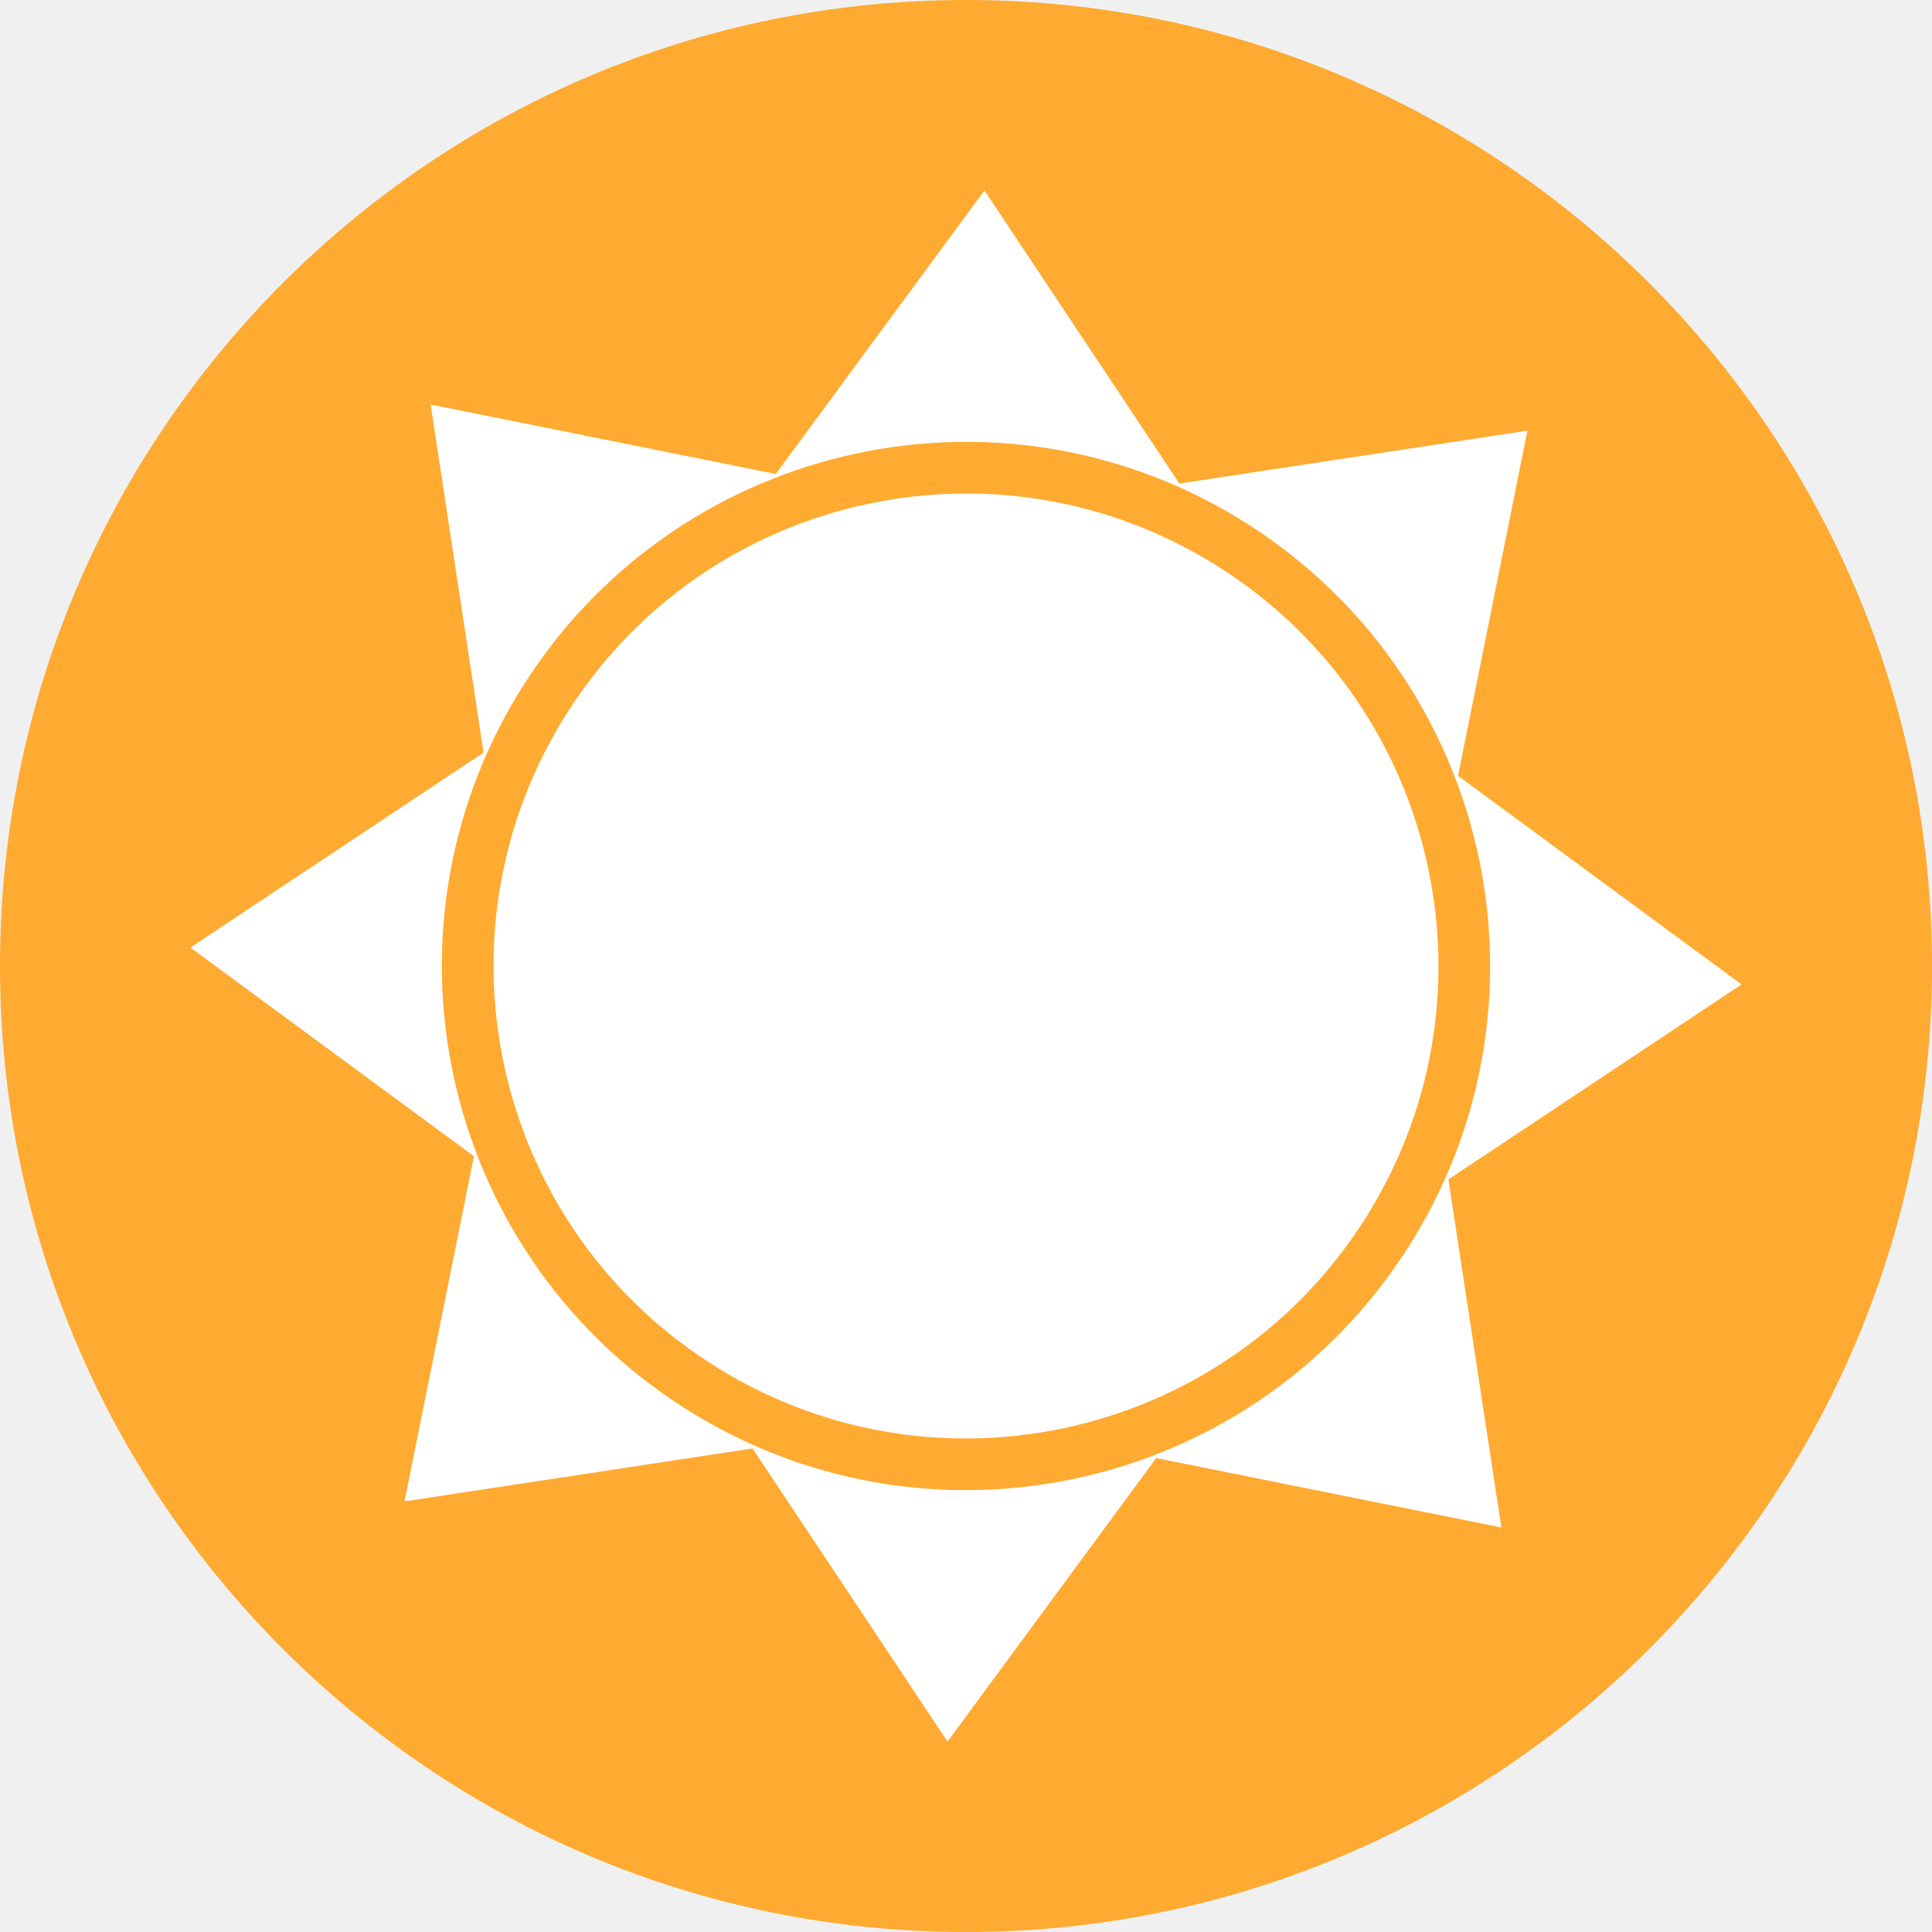
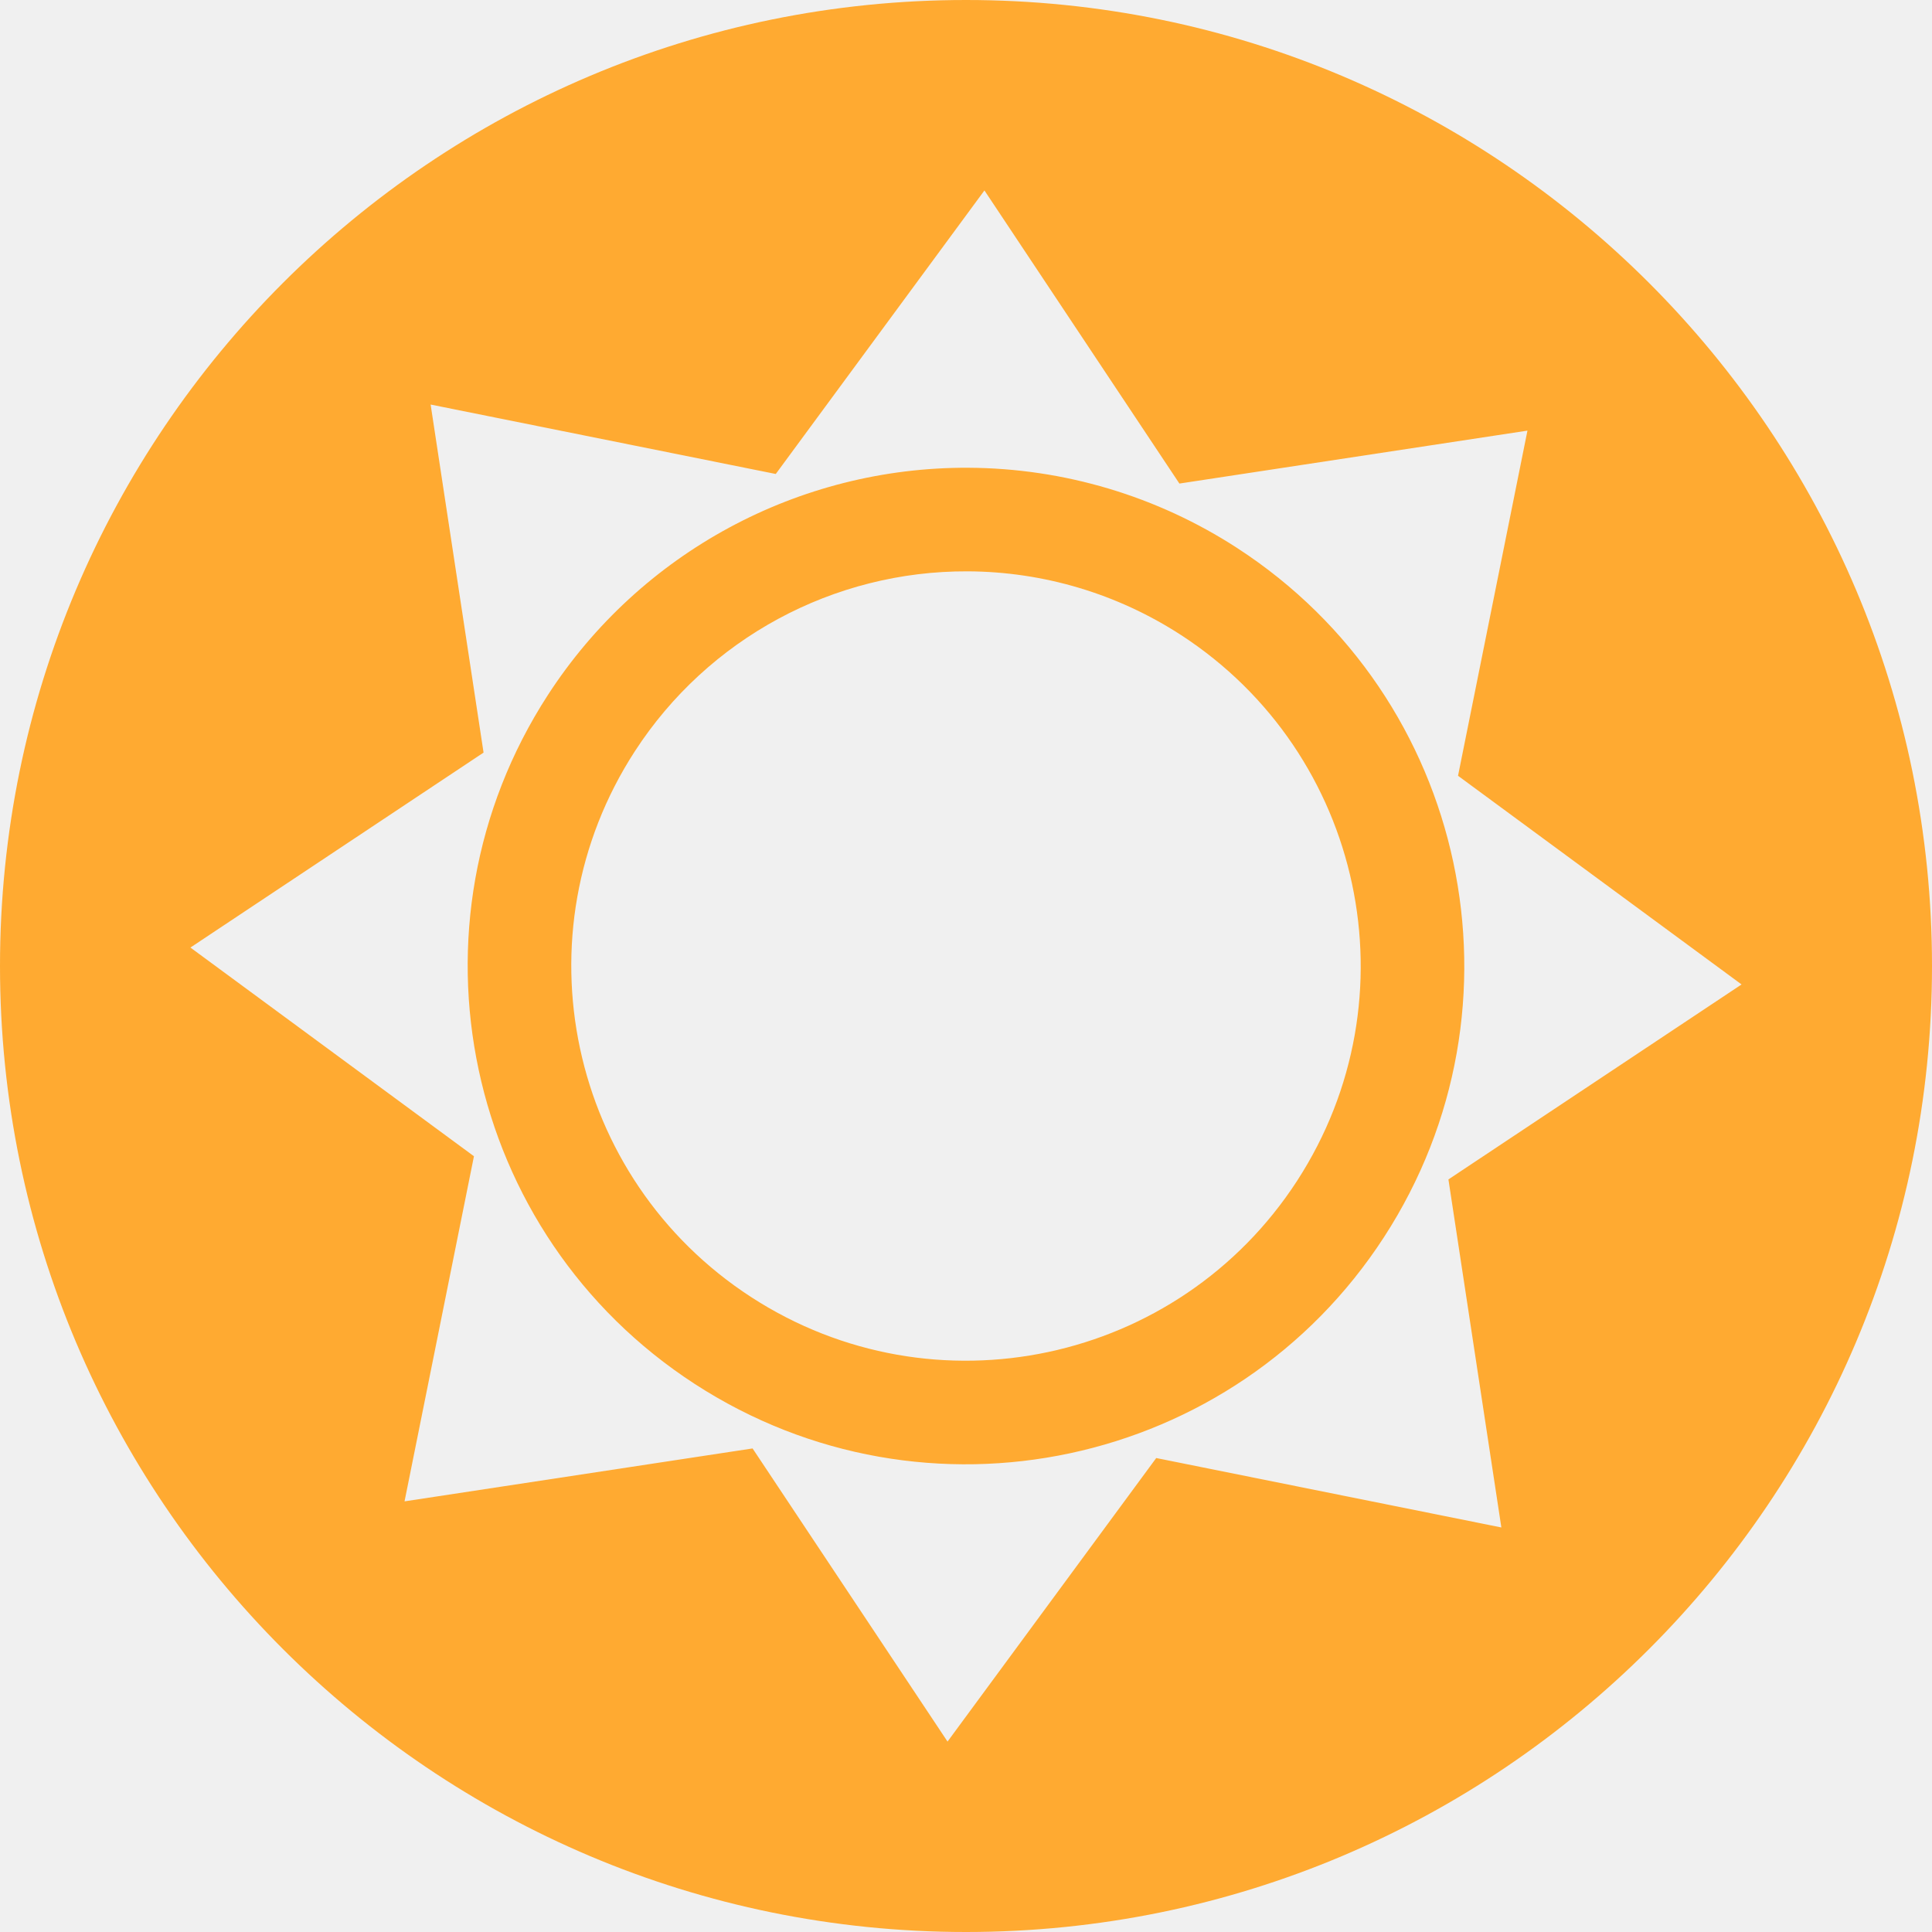
<svg xmlns="http://www.w3.org/2000/svg" width="256" height="256" viewBox="0 0 256 256" id="svg2" version="1.1">
  <defs id="defs4">
    <clipPath id="clipPath4828" clipPathUnits="userSpaceOnUse">
      <circle style="opacity:1;fill:#68bdff;fill-opacity:1;stroke:none;stroke-width:52.82;stroke-linecap:round;stroke-linejoin:round;stroke-miterlimit:4;stroke-dasharray:none;stroke-opacity:1" id="circle4830" cx="128" cy="924.362" r="128" />
    </clipPath>
    <clipPath id="clipPath4851" clipPathUnits="userSpaceOnUse">
      <path style="opacity:1;fill:#68bdff;fill-opacity:1;stroke:none;stroke-width:52.82;stroke-linecap:round;stroke-linejoin:round;stroke-miterlimit:4;stroke-dasharray:none;stroke-opacity:1" d="m 128,796.362 a 128,128 0 0 0 -87.652,34.838 l 86.988,87.514 90.693,-85.26 A 128,128 0 0 0 128,796.362 Z M 23.73,850.284 A 128,128 0 0 0 0,924.362 128,128 0 0 0 128,1052.362 128,128 0 0 0 256,924.362 128,128 0 0 0 234.158,852.931 l -95.943,90.199 c -0.481,0.452 -0.995,0.843 -1.521,1.205 -0.254,0.304 -0.518,0.602 -0.805,0.887 -4.959,4.929 -12.919,4.904 -17.848,-0.055 L 23.73,850.284 Z" id="path4853" />
    </clipPath>
    <clipPath id="clipPath4147" clipPathUnits="userSpaceOnUse">
      <path style="opacity:1;fill:#fff168;fill-opacity:1;stroke:none;stroke-width:52.82;stroke-linecap:round;stroke-linejoin:round;stroke-miterlimit:4;stroke-dasharray:none;stroke-opacity:1" d="M 23.73,850.284 A 128,128 0 0 0 0,924.362 128,128 0 0 0 128,1052.362 128,128 0 0 0 256,924.362 128,128 0 0 0 234.158,852.931 l -95.943,90.199 c -0.481,0.452 -0.995,0.843 -1.521,1.205 -0.254,0.304 -0.518,0.602 -0.805,0.887 -4.959,4.929 -12.919,4.904 -17.848,-0.055 l -94.311,-94.883 z" id="path4149" />
    </clipPath>
    <clipPath clipPathUnits="userSpaceOnUse" id="clipPath4292">
      <circle style="fill:#ffaa31;fill-opacity:1;stroke:none;stroke-width:9.518;stroke-linecap:butt;stroke-linejoin:miter;stroke-miterlimit:4;stroke-dasharray:none;stroke-opacity:1" id="circle4294" cx="132.273" cy="904.675" r="105.412" />
    </clipPath>
  </defs>
  <g transform="translate(0,-796.3622)" id="layer1">
-     <circle r="128" cy="924.362" cx="128" id="path4145" style="fill:#ffaa31;fill-opacity:1;stroke:none;stroke-width:9.518;stroke-linecap:butt;stroke-linejoin:miter;stroke-miterlimit:4;stroke-dasharray:none;stroke-opacity:1" />
-     <g id="g4155" transform="matrix(1.111111,0,0,1.111111,-24.34158,-84.6839)">
-       <g id="g4159" transform="matrix(0.8389531,0.5442037,-0.5442037,0.8389531,516.2947,71.639)">
-         <path style="fill:#ffffff;fill-opacity:1;stroke:none;stroke-width:6;stroke-linecap:butt;stroke-linejoin:miter;stroke-miterlimit:4;stroke-dasharray:none;stroke-opacity:1" d="M 158.535,21.779 127.148,49.662 88.619,32.988 86.143,74.898 47.107,90.352 l 27.883,31.387 -16.676,38.529 41.91,2.479 15.453,39.033 31.387,-27.881 38.529,16.674 2.479,-41.91 39.035,-15.453 -27.883,-31.387 16.674,-38.529 -41.908,-2.479 -15.455,-39.035 z M 137.107,52.361 A 59.419,59.419 0 0 1 196.525,111.779 59.419,59.419 0 0 1 137.107,171.199 59.419,59.419 0 0 1 77.688,111.779 59.419,59.419 0 0 1 137.107,52.361 Z" transform="translate(0,796.3622)" id="path4148" />
-         <circle r="59.419" cy="908.142" cx="137.107" id="path4158" style="fill:#ffffff;fill-opacity:1;stroke:#ffaa31;stroke-width:6.162;stroke-linecap:butt;stroke-linejoin:miter;stroke-miterlimit:4;stroke-dasharray:none;stroke-opacity:1" />
-       </g>
-     </g>
+     <path style="fill:#ffaa31;fill-opacity:1;stroke:none;stroke-width:9.518;stroke-linecap:butt;stroke-linejoin:miter;stroke-miterlimit:4;stroke-dasharray:none;stroke-opacity:1" d="M 128 0 A 128 128 0 0 0 0 128 A 128 128 0 0 0 128 256 A 128 128 0 0 0 256 128 A 128 128 0 0 0 128 0 z M 130.443 25.234 L 156.277 64.074 L 202.395 57.061 L 193.197 102.795 L 230.766 130.445 L 191.924 156.279 L 198.938 202.396 L 153.205 193.197 L 125.553 230.768 L 99.721 191.926 L 53.604 198.938 L 62.801 153.207 L 25.232 125.555 L 64.074 99.723 L 57.061 53.605 L 102.793 62.805 L 130.443 25.234 z M 128.307 61.98 A 66.021 66.021 0 0 0 72.611 92.07 A 66.021 66.021 0 0 0 92.07 183.389 A 66.021 66.021 0 0 0 183.387 163.928 A 66.021 66.021 0 0 0 163.928 72.613 A 66.021 66.021 0 0 0 128.307 61.98 z M 128.242 75.705 A 52.296 52.296 0 0 1 156.459 84.125 A 52.296 52.296 0 0 1 171.875 156.459 A 52.296 52.296 0 0 1 99.541 171.875 A 52.296 52.296 0 0 1 84.125 99.541 A 52.296 52.296 0 0 1 128.242 75.705 z " transform="translate(0,796.3622)" id="path4145" />
  </g>
</svg>
